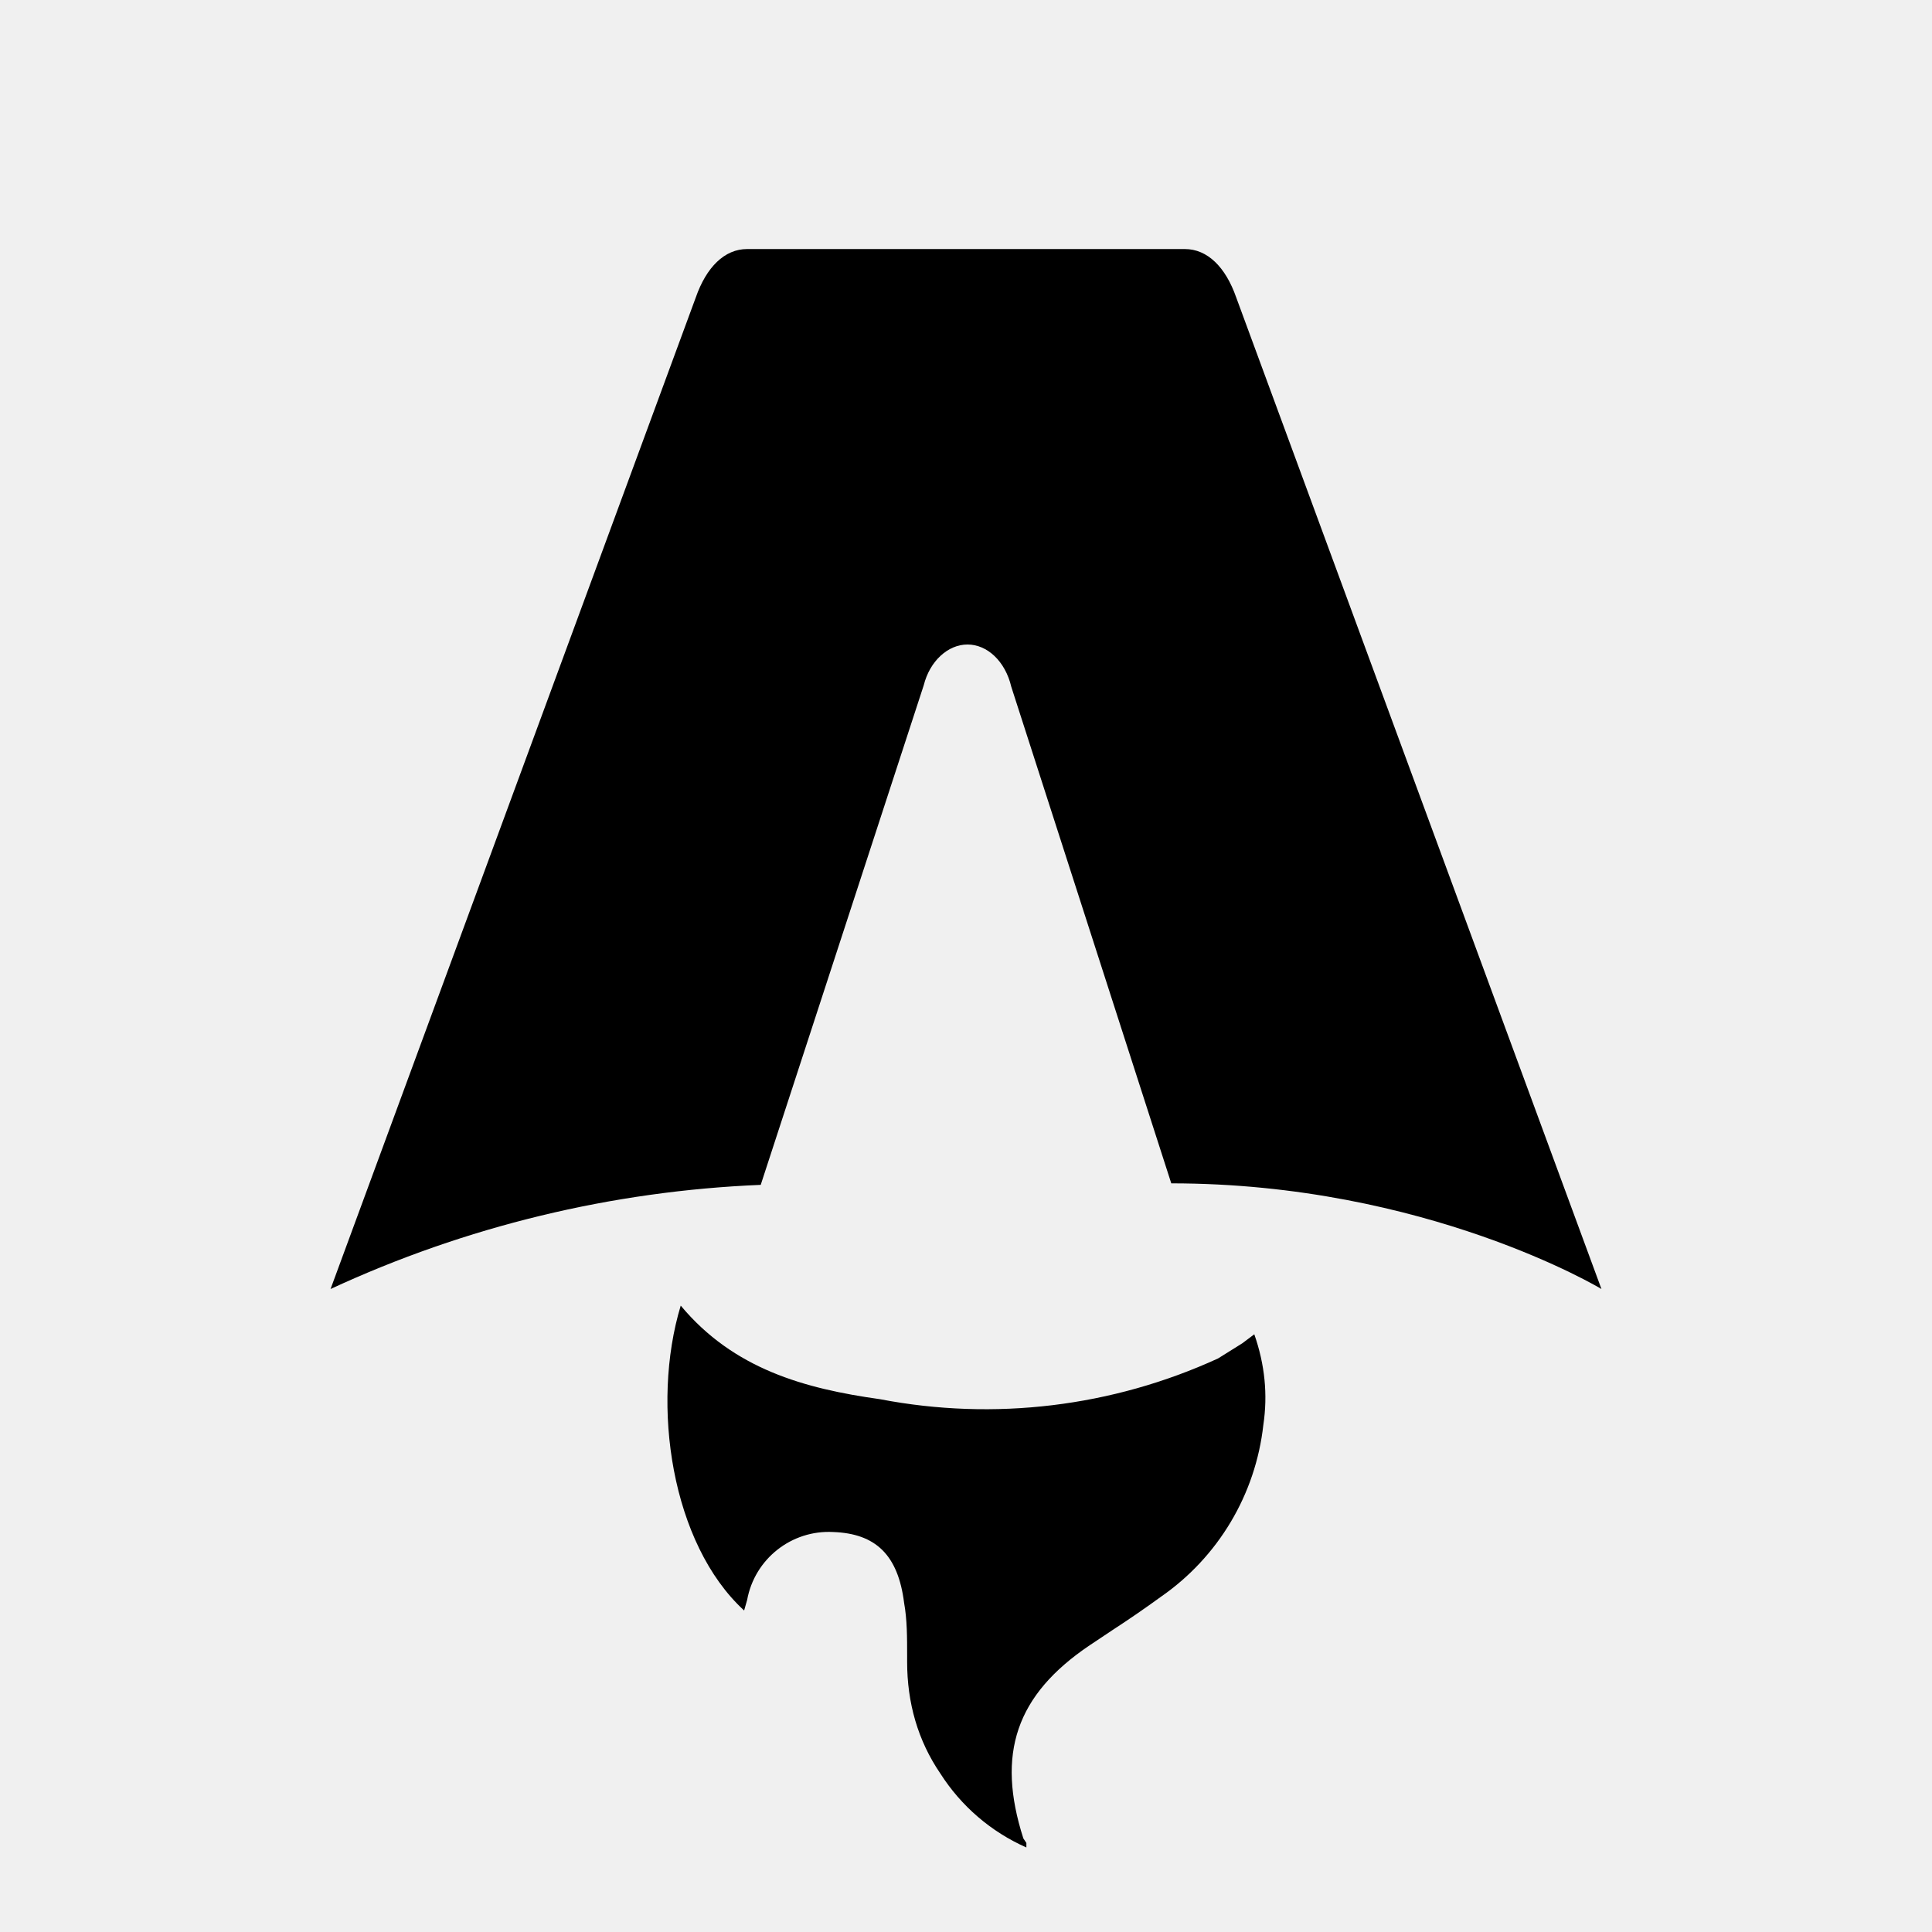
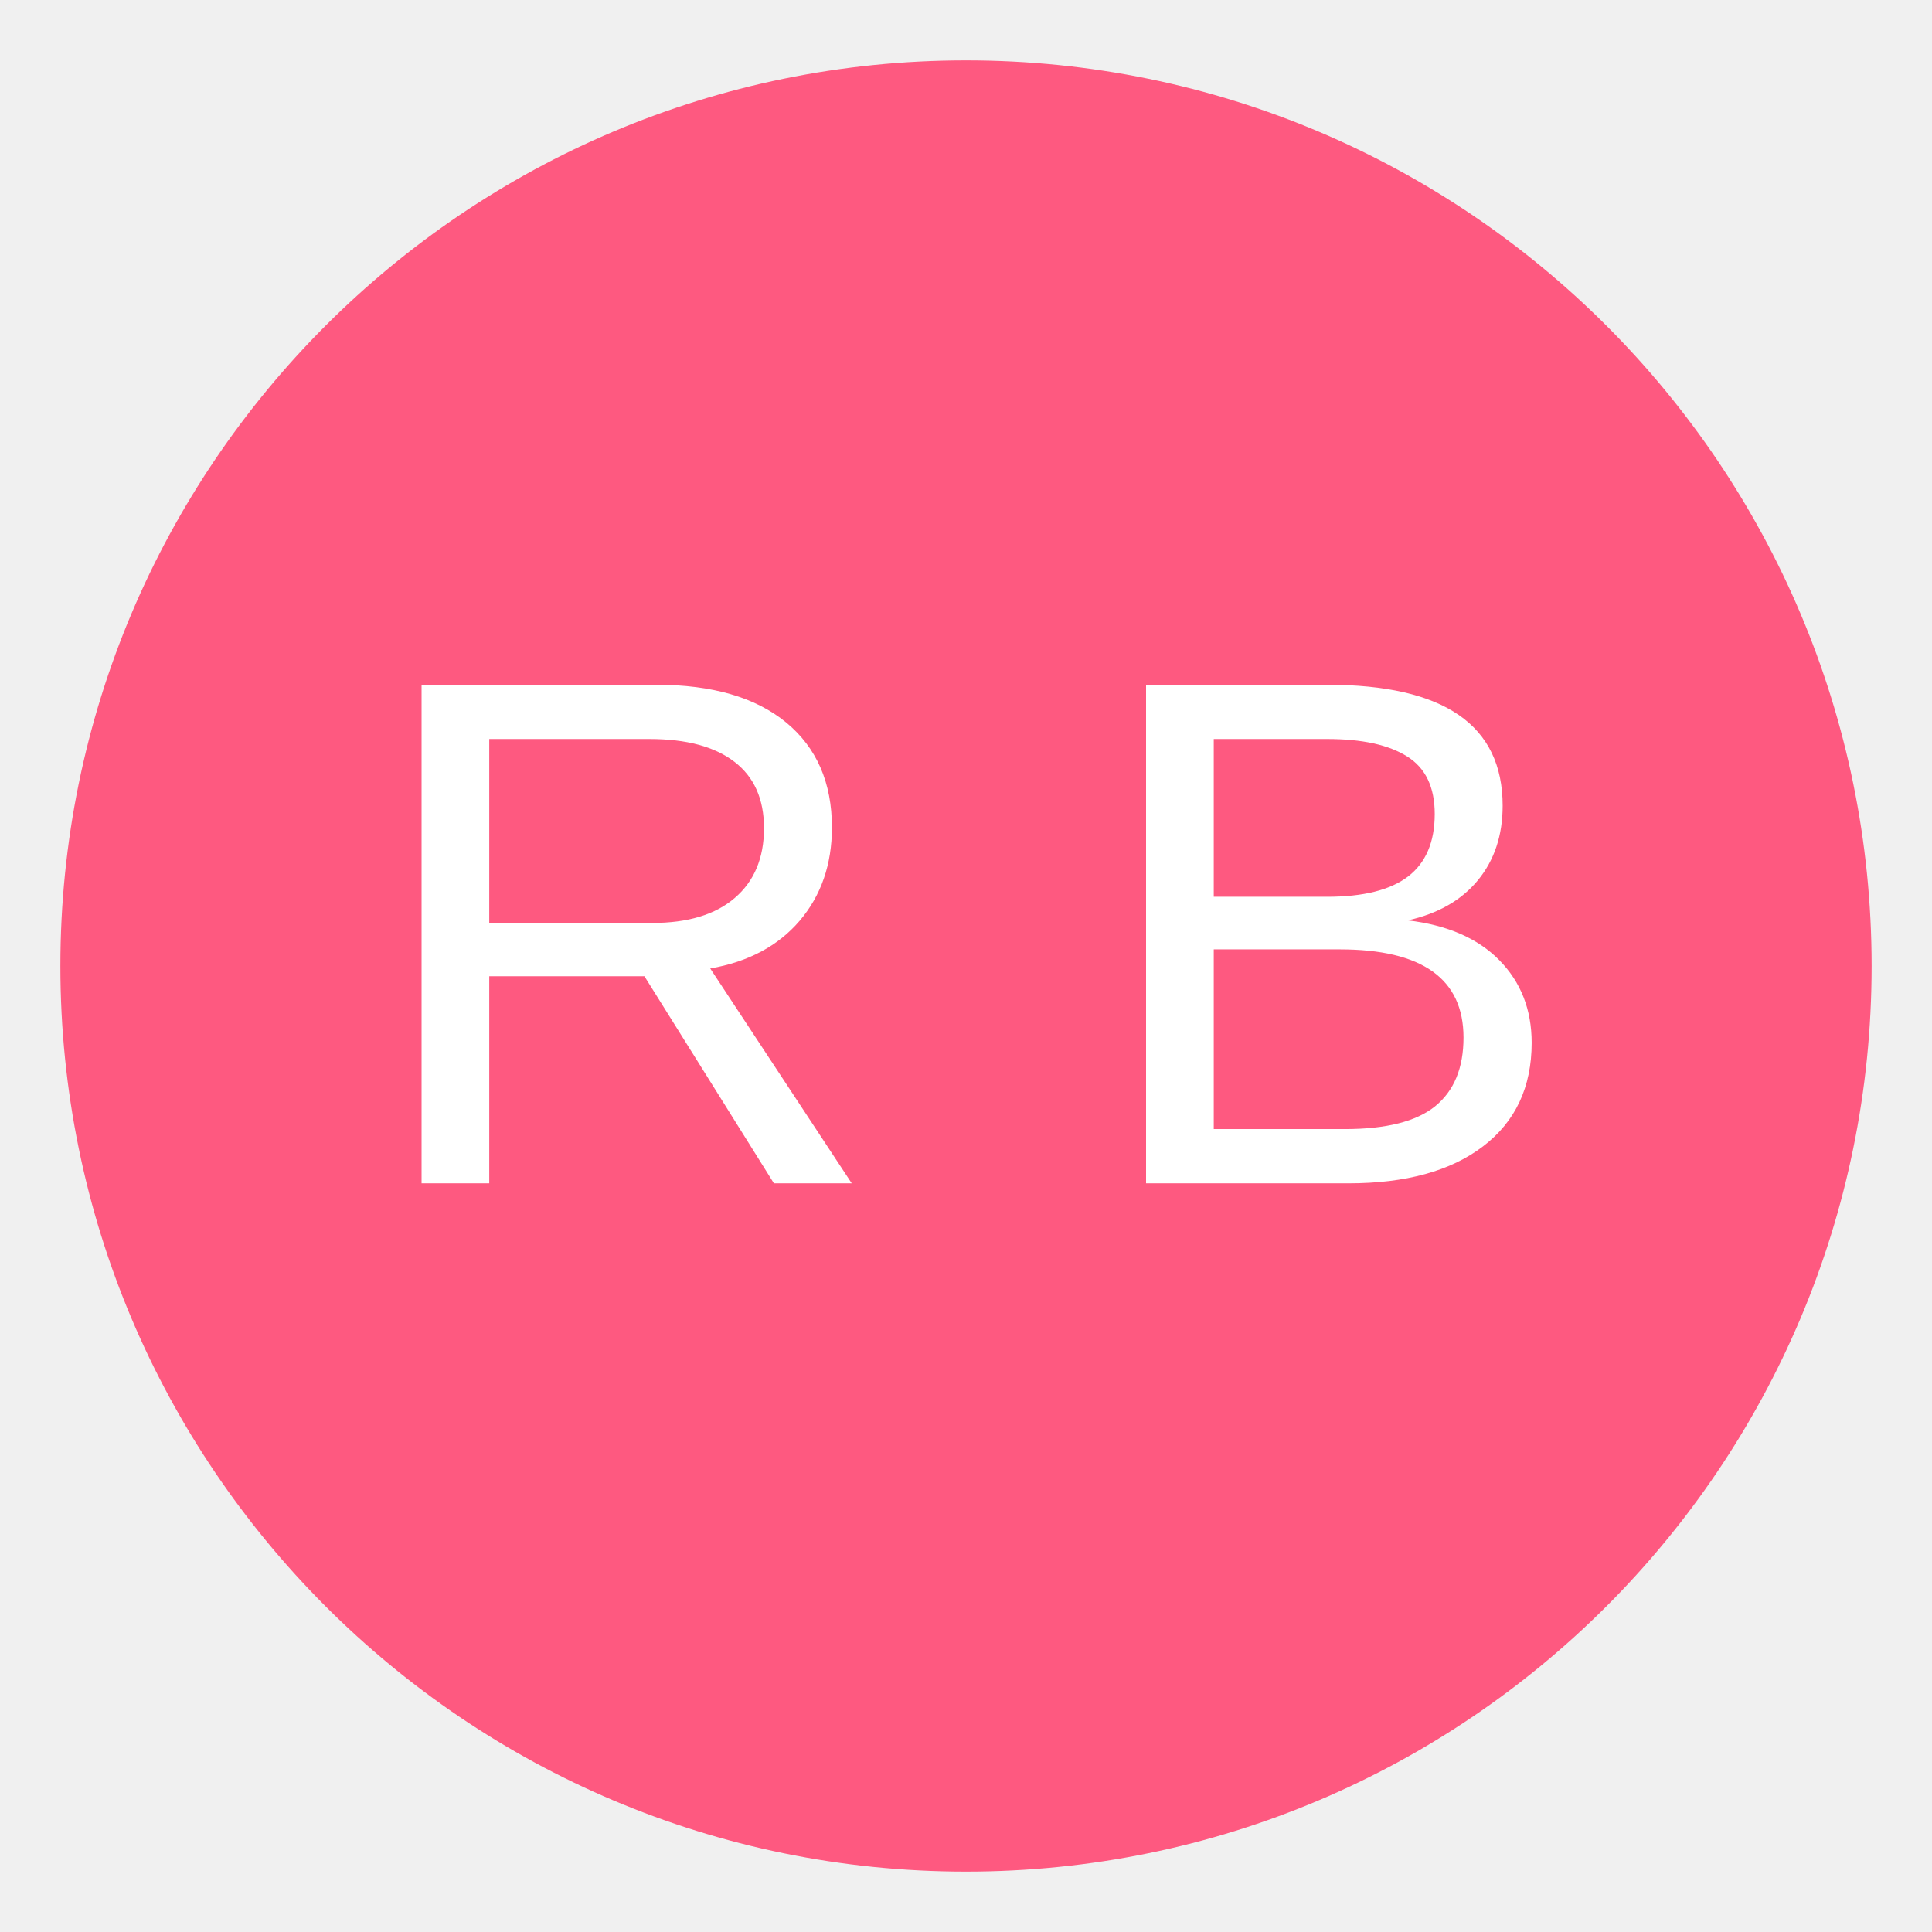
<svg xmlns="http://www.w3.org/2000/svg" fill="none" viewBox="0 0 128 128">
-   <path d="M50.4 78.5a75.1 75.1 0 0 0-28.5 6.9l24.2-65.7c.7-2 1.9-3.2 3.4-3.2h29c1.5 0 2.7 1.2 3.4 3.2l24.2 65.7s-11.6-7-28.5-7L67 45.5c-.4-1.7-1.6-2.8-2.9-2.8-1.3 0-2.5 1.1-2.9 2.7L50.4 78.5Zm-1.1 28.2Zm-4.2-20.2c-2 6.6-.6 15.8 4.2 20.2a17.5 17.5 0 0 1 .2-.7 5.5 5.5 0 0 1 5.7-4.5c2.8.1 4.3 1.5 4.7 4.7.2 1.1.2 2.3.2 3.5v.4c0 2.7.7 5.2 2.2 7.4a13 13 0 0 0 5.7 4.9v-.3l-.2-.3c-1.8-5.6-.5-9.5 4.4-12.8l1.5-1a73 73 0 0 0 3.2-2.2 16 16 0 0 0 6.8-11.4c.3-2 .1-4-.6-6l-.8.6-1.6 1a37 37 0 0 1-22.4 2.7c-5-.7-9.7-2-13.2-6.2Z" />
+   <circle cx="64" cy="64" r="60" />
+   <text x="50%" y="50%" text-anchor="middle" dy=".3em" font-size="48" font-family="Arial" fill="white">R B</text>
  <style>
-         path { fill: #000; }
+         circle { fill: #fe5980; }
        @media (prefers-color-scheme: dark) {
-             path { fill: #FFF; }
+             circle { fill: #fe5980; }
        }
    </style>
</svg>
